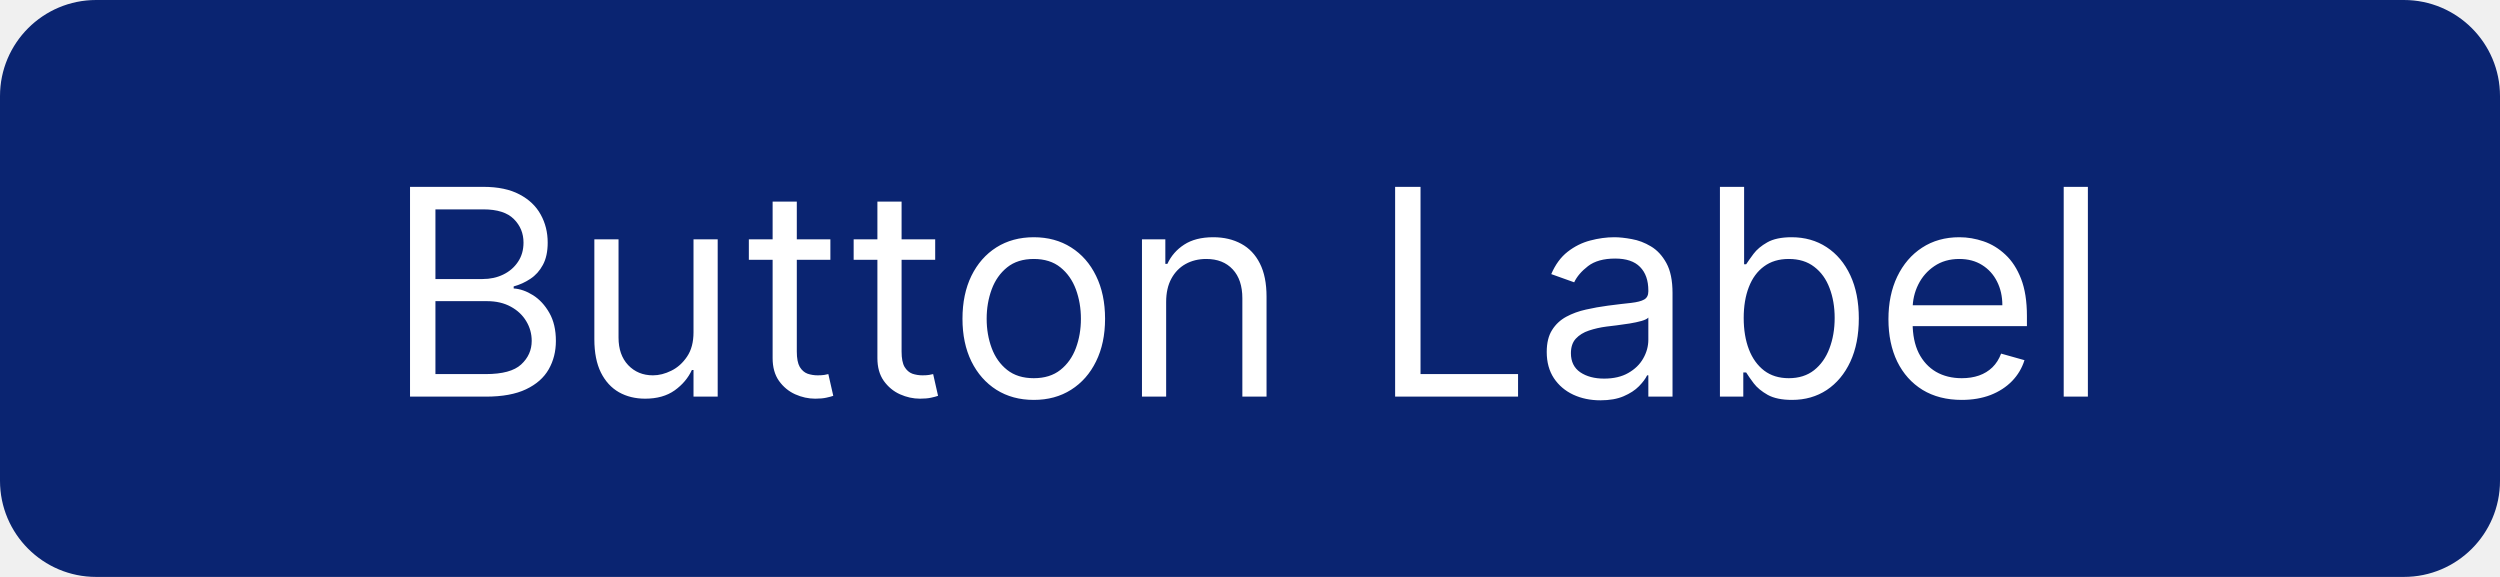
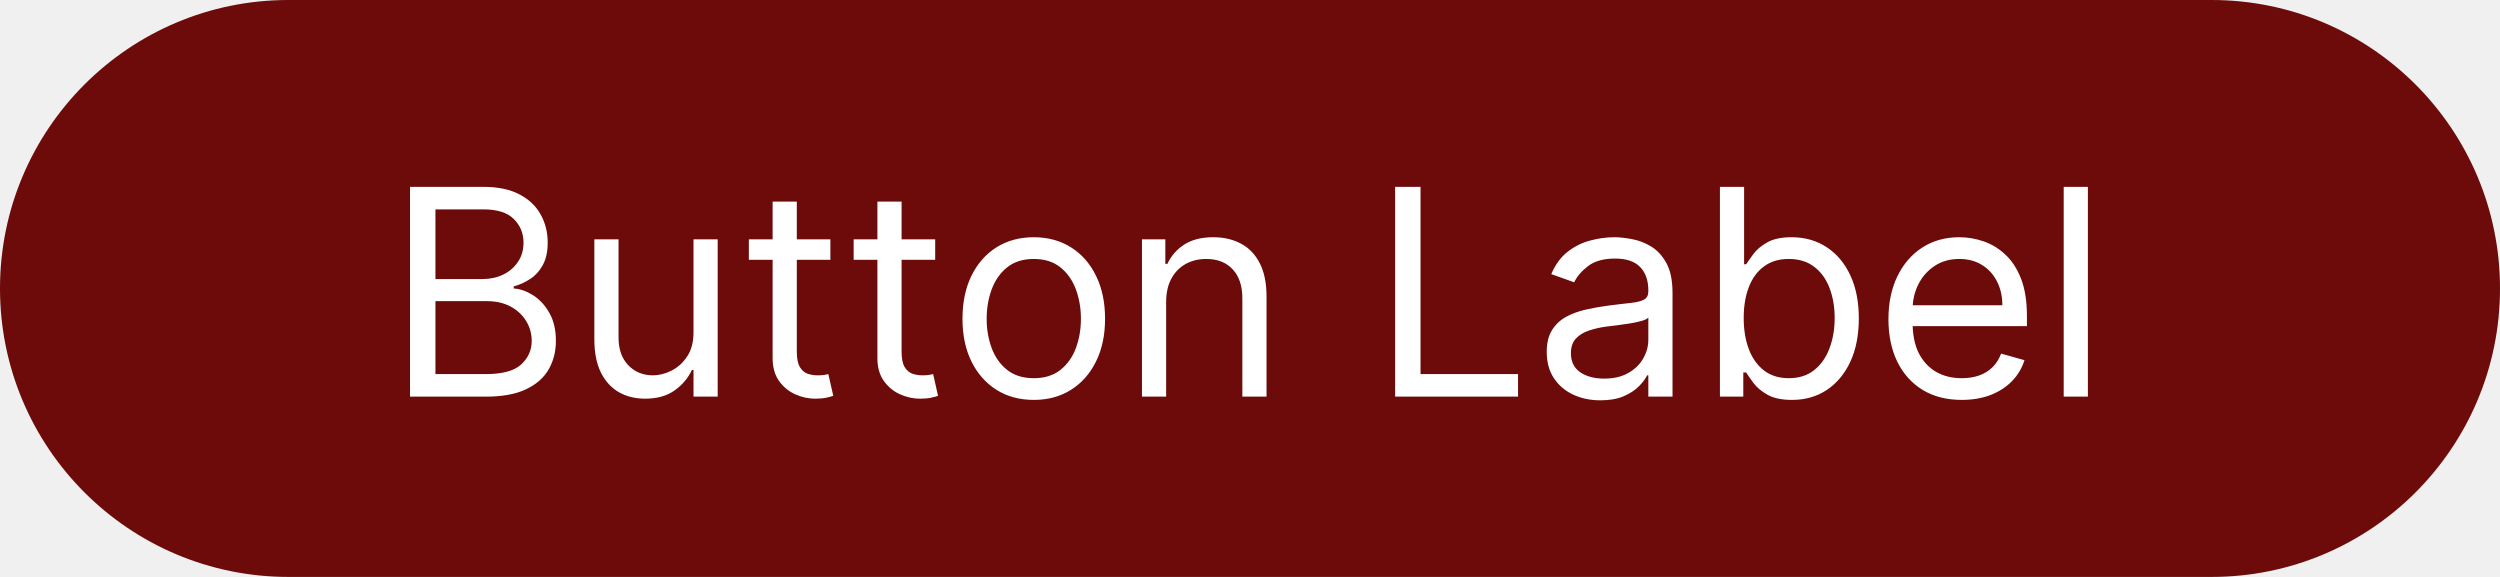
<svg xmlns="http://www.w3.org/2000/svg" width="104" height="24" viewBox="0 0 104 24" fill="none">
-   <rect width="104" height="24" rx="4" fill="#0A2471" />
+   <rect width="104" height="24" rx="12" fill="#6D0A0A" />
  <path d="M17.057 16.5V7.773H20.108C20.716 7.773 21.217 7.878 21.612 8.088C22.007 8.295 22.301 8.575 22.494 8.928C22.688 9.277 22.784 9.665 22.784 10.091C22.784 10.466 22.717 10.776 22.584 11.02C22.453 11.264 22.28 11.457 22.064 11.599C21.851 11.742 21.619 11.847 21.369 11.915V12C21.636 12.017 21.905 12.111 22.175 12.281C22.445 12.452 22.671 12.696 22.852 13.014C23.034 13.332 23.125 13.722 23.125 14.182C23.125 14.619 23.026 15.013 22.827 15.362C22.628 15.712 22.314 15.989 21.885 16.193C21.456 16.398 20.898 16.5 20.21 16.5H17.057ZM18.114 15.562H20.21C20.901 15.562 21.391 15.429 21.68 15.162C21.973 14.892 22.119 14.565 22.119 14.182C22.119 13.886 22.044 13.614 21.893 13.364C21.743 13.111 21.528 12.909 21.25 12.758C20.972 12.605 20.642 12.528 20.261 12.528H18.114V15.562ZM18.114 11.608H20.074C20.392 11.608 20.679 11.546 20.935 11.421C21.193 11.296 21.398 11.119 21.548 10.892C21.702 10.665 21.778 10.398 21.778 10.091C21.778 9.707 21.645 9.382 21.378 9.115C21.111 8.845 20.688 8.71 20.108 8.71H18.114V11.608ZM28.85 13.824V9.955H29.856V16.5H28.85V15.392H28.782C28.629 15.724 28.39 16.007 28.066 16.24C27.742 16.47 27.333 16.585 26.839 16.585C26.43 16.585 26.066 16.496 25.748 16.317C25.43 16.135 25.18 15.862 24.998 15.499C24.816 15.132 24.725 14.671 24.725 14.114V9.955H25.731V14.046C25.731 14.523 25.864 14.903 26.131 15.188C26.401 15.472 26.745 15.614 27.163 15.614C27.413 15.614 27.667 15.55 27.925 15.422C28.187 15.294 28.405 15.098 28.582 14.834C28.761 14.57 28.85 14.233 28.85 13.824ZM34.544 9.955V10.807H31.152V9.955H34.544ZM32.141 8.386H33.147V14.625C33.147 14.909 33.188 15.122 33.27 15.264C33.355 15.403 33.463 15.497 33.594 15.546C33.728 15.591 33.868 15.614 34.016 15.614C34.127 15.614 34.218 15.608 34.289 15.597C34.36 15.582 34.416 15.571 34.459 15.562L34.664 16.466C34.596 16.491 34.5 16.517 34.378 16.543C34.256 16.571 34.101 16.585 33.914 16.585C33.63 16.585 33.351 16.524 33.078 16.402C32.809 16.28 32.584 16.094 32.405 15.844C32.229 15.594 32.141 15.278 32.141 14.898V8.386ZM38.904 9.955V10.807H35.512V9.955H38.904ZM36.5 8.386H37.506V14.625C37.506 14.909 37.547 15.122 37.63 15.264C37.715 15.403 37.823 15.497 37.953 15.546C38.087 15.591 38.228 15.614 38.375 15.614C38.486 15.614 38.577 15.608 38.648 15.597C38.719 15.582 38.776 15.571 38.819 15.562L39.023 16.466C38.955 16.491 38.86 16.517 38.738 16.543C38.615 16.571 38.461 16.585 38.273 16.585C37.989 16.585 37.711 16.524 37.438 16.402C37.168 16.28 36.944 16.094 36.765 15.844C36.588 15.594 36.5 15.278 36.5 14.898V8.386ZM43.005 16.636C42.414 16.636 41.896 16.496 41.45 16.215C41.007 15.933 40.66 15.54 40.41 15.034C40.163 14.528 40.039 13.938 40.039 13.261C40.039 12.579 40.163 11.984 40.41 11.476C40.66 10.967 41.007 10.572 41.45 10.291C41.896 10.01 42.414 9.869 43.005 9.869C43.596 9.869 44.113 10.01 44.556 10.291C45.002 10.572 45.349 10.967 45.596 11.476C45.846 11.984 45.971 12.579 45.971 13.261C45.971 13.938 45.846 14.528 45.596 15.034C45.349 15.54 45.002 15.933 44.556 16.215C44.113 16.496 43.596 16.636 43.005 16.636ZM43.005 15.733C43.454 15.733 43.824 15.618 44.113 15.388C44.403 15.158 44.617 14.855 44.757 14.48C44.896 14.105 44.966 13.699 44.966 13.261C44.966 12.824 44.896 12.416 44.757 12.038C44.617 11.661 44.403 11.355 44.113 11.122C43.824 10.889 43.454 10.773 43.005 10.773C42.556 10.773 42.187 10.889 41.897 11.122C41.608 11.355 41.393 11.661 41.254 12.038C41.115 12.416 41.045 12.824 41.045 13.261C41.045 13.699 41.115 14.105 41.254 14.48C41.393 14.855 41.608 15.158 41.897 15.388C42.187 15.618 42.556 15.733 43.005 15.733ZM48.512 12.562V16.5H47.506V9.955H48.478V10.977H48.563C48.717 10.645 48.95 10.378 49.262 10.176C49.575 9.972 49.978 9.869 50.472 9.869C50.916 9.869 51.303 9.96 51.636 10.142C51.968 10.321 52.227 10.594 52.411 10.96C52.596 11.324 52.688 11.784 52.688 12.341V16.5H51.682V12.409C51.682 11.895 51.549 11.494 51.282 11.207C51.015 10.918 50.648 10.773 50.182 10.773C49.861 10.773 49.575 10.842 49.322 10.982C49.072 11.121 48.874 11.324 48.729 11.591C48.584 11.858 48.512 12.182 48.512 12.562ZM58.037 16.5V7.773H59.094V15.562H63.151V16.5H58.037ZM66.577 16.653C66.162 16.653 65.786 16.575 65.448 16.419C65.11 16.26 64.841 16.031 64.642 15.733C64.444 15.432 64.344 15.068 64.344 14.642C64.344 14.267 64.418 13.963 64.566 13.73C64.713 13.494 64.911 13.31 65.158 13.176C65.405 13.043 65.678 12.943 65.976 12.878C66.277 12.81 66.58 12.756 66.884 12.716C67.282 12.665 67.604 12.626 67.851 12.601C68.101 12.572 68.283 12.526 68.397 12.46C68.513 12.395 68.571 12.281 68.571 12.119V12.085C68.571 11.665 68.456 11.338 68.226 11.105C67.999 10.872 67.654 10.756 67.191 10.756C66.711 10.756 66.334 10.861 66.061 11.071C65.789 11.281 65.597 11.506 65.486 11.744L64.532 11.403C64.702 11.006 64.929 10.696 65.213 10.474C65.5 10.25 65.813 10.094 66.151 10.006C66.492 9.915 66.827 9.869 67.157 9.869C67.367 9.869 67.608 9.895 67.881 9.946C68.157 9.994 68.422 10.095 68.678 10.249C68.936 10.402 69.151 10.633 69.321 10.943C69.492 11.253 69.577 11.668 69.577 12.188V16.5H68.571V15.614H68.52C68.452 15.756 68.338 15.908 68.179 16.07C68.02 16.232 67.809 16.369 67.544 16.483C67.28 16.597 66.958 16.653 66.577 16.653ZM66.731 15.75C67.128 15.75 67.463 15.672 67.736 15.516C68.012 15.359 68.219 15.158 68.358 14.911C68.5 14.663 68.571 14.403 68.571 14.131V13.21C68.529 13.261 68.435 13.308 68.29 13.351C68.148 13.391 67.983 13.426 67.796 13.457C67.611 13.486 67.431 13.511 67.255 13.534C67.081 13.554 66.941 13.571 66.833 13.585C66.571 13.619 66.327 13.675 66.1 13.751C65.875 13.825 65.694 13.938 65.554 14.088C65.418 14.236 65.35 14.438 65.35 14.693C65.35 15.043 65.479 15.307 65.738 15.486C65.999 15.662 66.33 15.75 66.731 15.75ZM71.549 16.5V7.773H72.555V10.994H72.64C72.714 10.881 72.816 10.736 72.947 10.56C73.08 10.381 73.271 10.222 73.518 10.082C73.768 9.94 74.106 9.869 74.532 9.869C75.083 9.869 75.569 10.007 75.989 10.283C76.41 10.558 76.738 10.949 76.974 11.454C77.21 11.96 77.327 12.557 77.327 13.244C77.327 13.938 77.21 14.538 76.974 15.047C76.738 15.553 76.411 15.945 75.994 16.223C75.576 16.499 75.094 16.636 74.549 16.636C74.129 16.636 73.792 16.567 73.539 16.428C73.286 16.285 73.092 16.125 72.955 15.946C72.819 15.764 72.714 15.614 72.64 15.494H72.521V16.5H71.549ZM72.538 13.227C72.538 13.722 72.61 14.158 72.755 14.536C72.9 14.911 73.112 15.204 73.39 15.418C73.668 15.628 74.009 15.733 74.413 15.733C74.833 15.733 75.184 15.622 75.465 15.401C75.749 15.176 75.962 14.875 76.104 14.497C76.249 14.117 76.322 13.693 76.322 13.227C76.322 12.767 76.251 12.352 76.109 11.983C75.969 11.611 75.758 11.317 75.474 11.101C75.192 10.882 74.839 10.773 74.413 10.773C74.004 10.773 73.66 10.876 73.381 11.084C73.103 11.288 72.893 11.575 72.751 11.945C72.609 12.311 72.538 12.739 72.538 13.227ZM81.61 16.636C80.979 16.636 80.435 16.497 79.978 16.219C79.523 15.938 79.173 15.546 78.925 15.043C78.681 14.537 78.559 13.949 78.559 13.278C78.559 12.608 78.681 12.017 78.925 11.506C79.173 10.992 79.516 10.591 79.957 10.304C80.4 10.014 80.917 9.869 81.508 9.869C81.849 9.869 82.185 9.926 82.518 10.04C82.85 10.153 83.153 10.338 83.425 10.594C83.698 10.847 83.915 11.182 84.077 11.599C84.239 12.017 84.32 12.531 84.32 13.142V13.568H79.275V12.699H83.298C83.298 12.329 83.224 12 83.076 11.71C82.931 11.421 82.724 11.192 82.454 11.024C82.187 10.857 81.871 10.773 81.508 10.773C81.107 10.773 80.761 10.872 80.468 11.071C80.178 11.267 79.955 11.523 79.799 11.838C79.643 12.153 79.565 12.492 79.565 12.852V13.432C79.565 13.926 79.65 14.345 79.82 14.689C79.994 15.03 80.234 15.29 80.54 15.469C80.847 15.645 81.204 15.733 81.61 15.733C81.874 15.733 82.113 15.696 82.326 15.622C82.542 15.546 82.728 15.432 82.884 15.281C83.04 15.128 83.161 14.938 83.246 14.71L84.218 14.983C84.116 15.312 83.944 15.602 83.702 15.852C83.461 16.099 83.163 16.293 82.808 16.432C82.452 16.568 82.053 16.636 81.61 16.636ZM86.856 7.773V16.5H85.85V7.773H86.856Z" fill="white" />
</svg>
